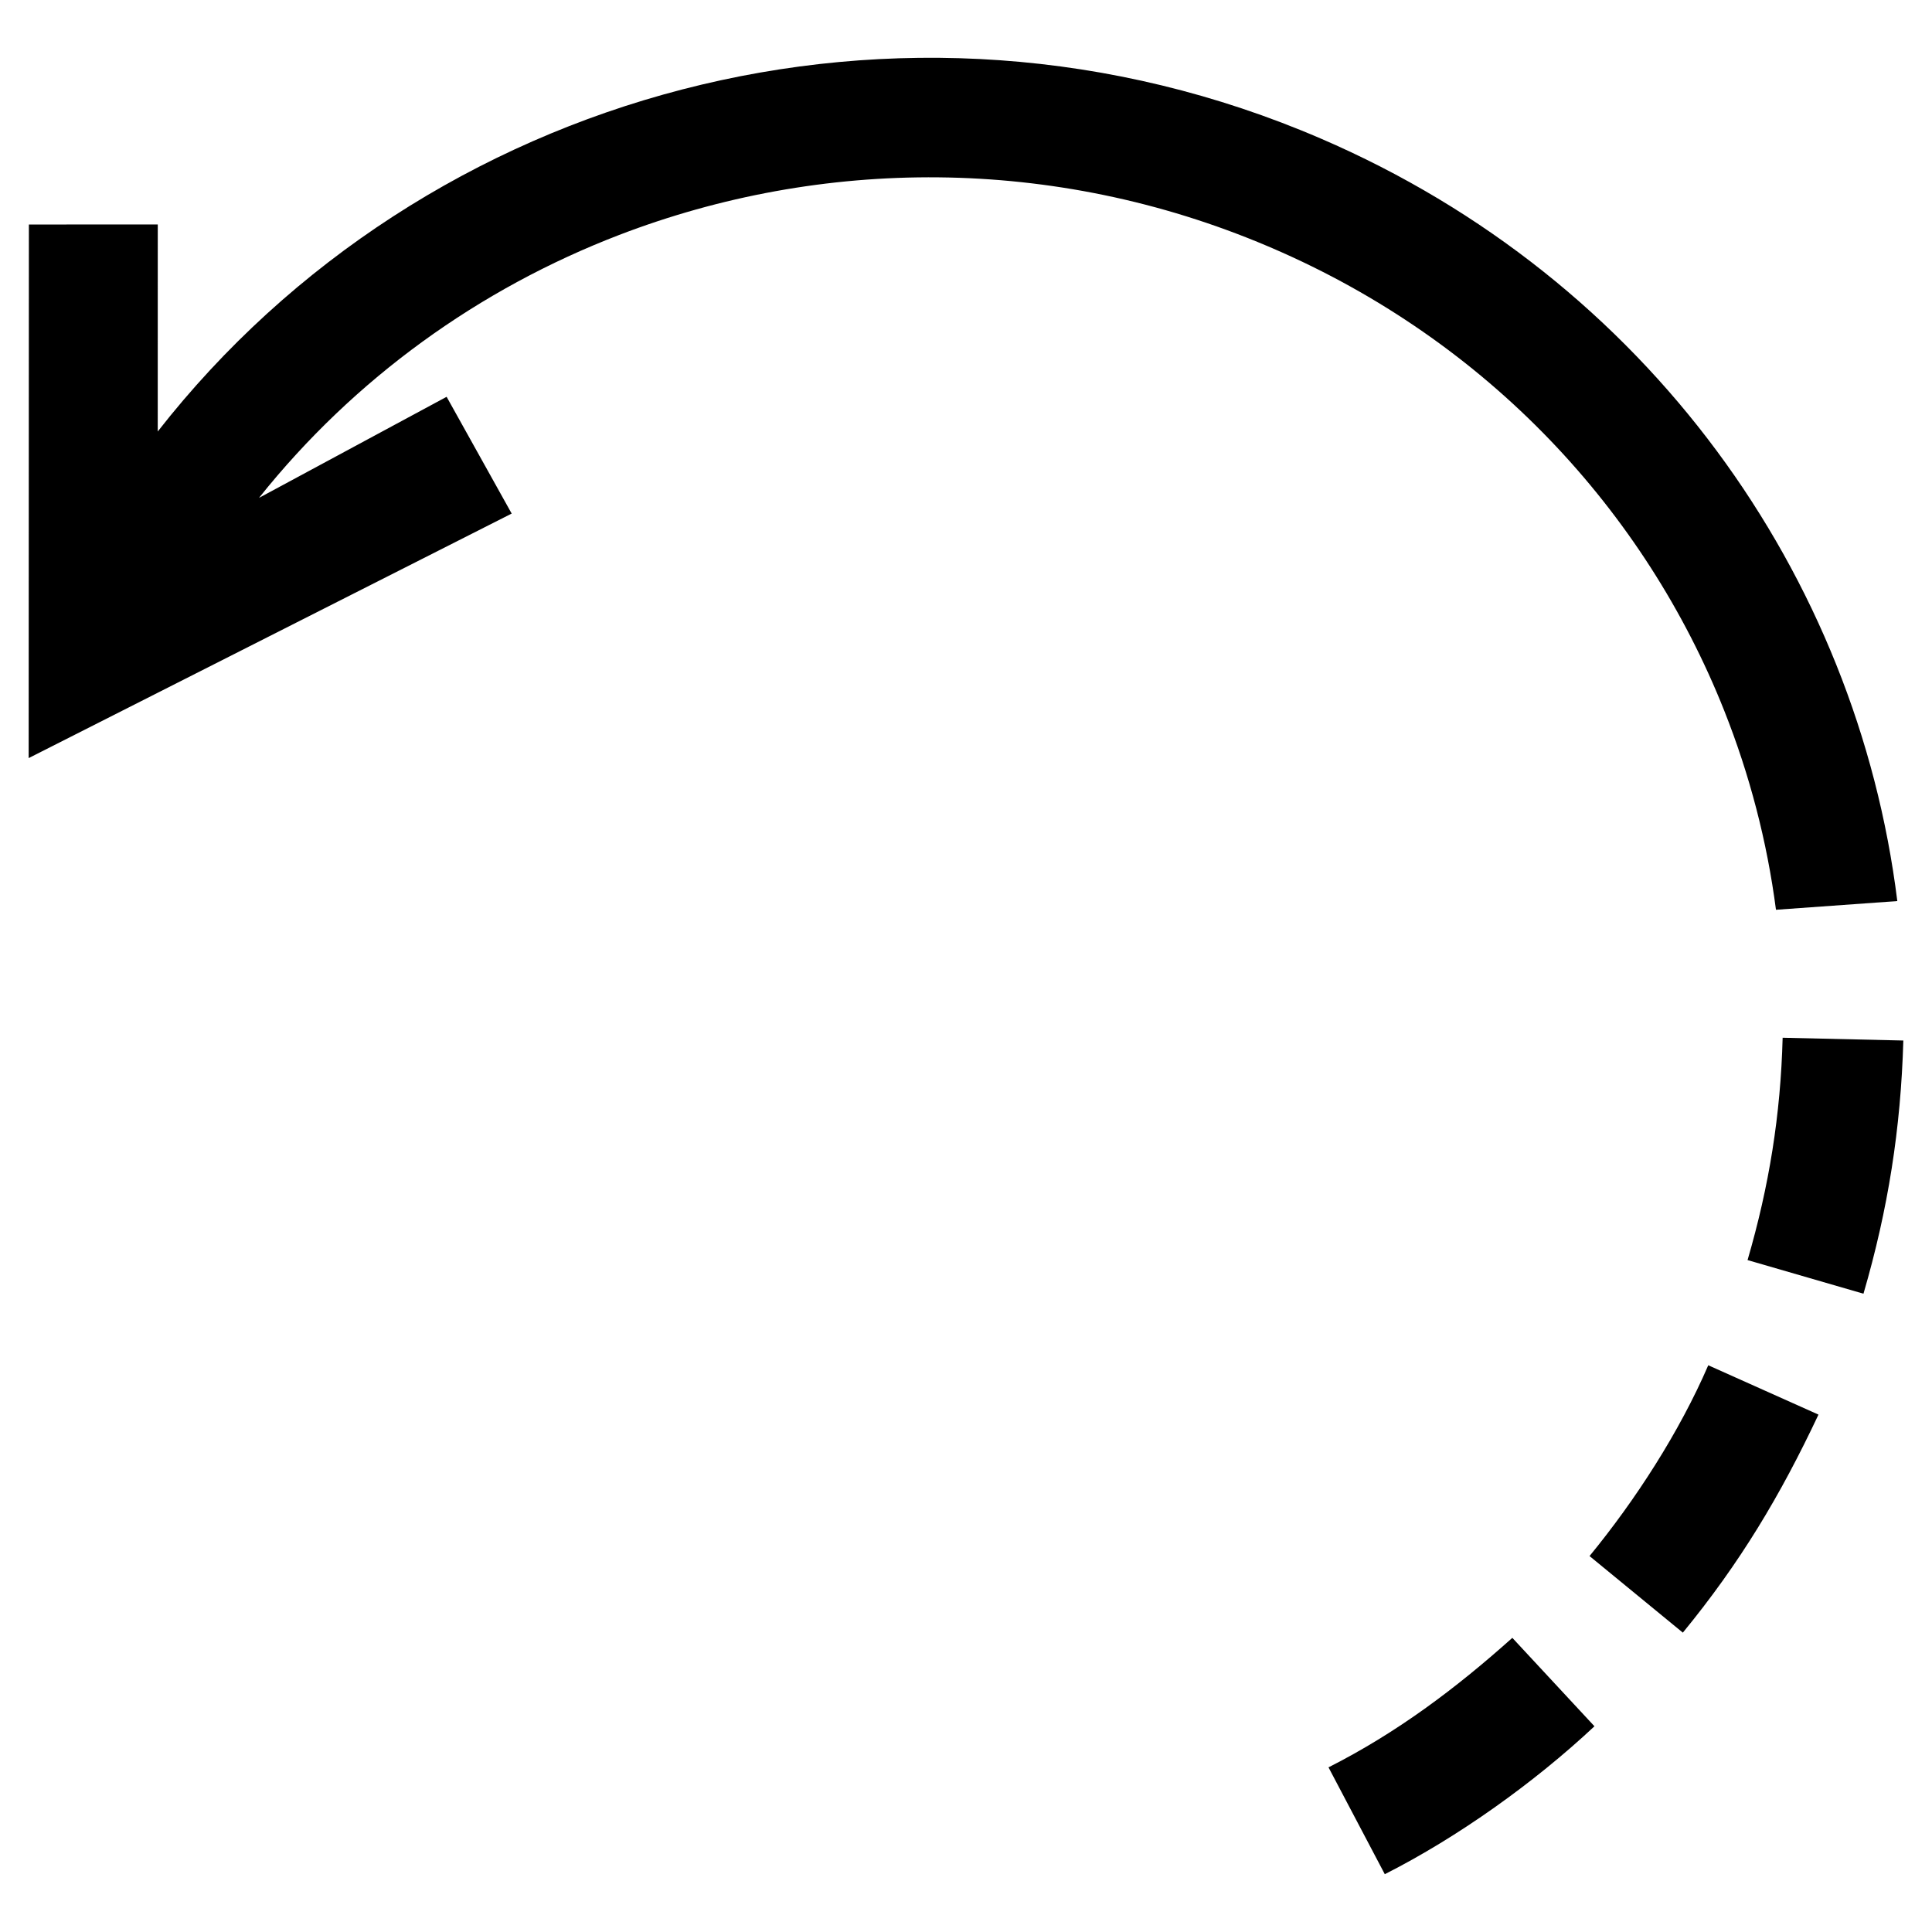
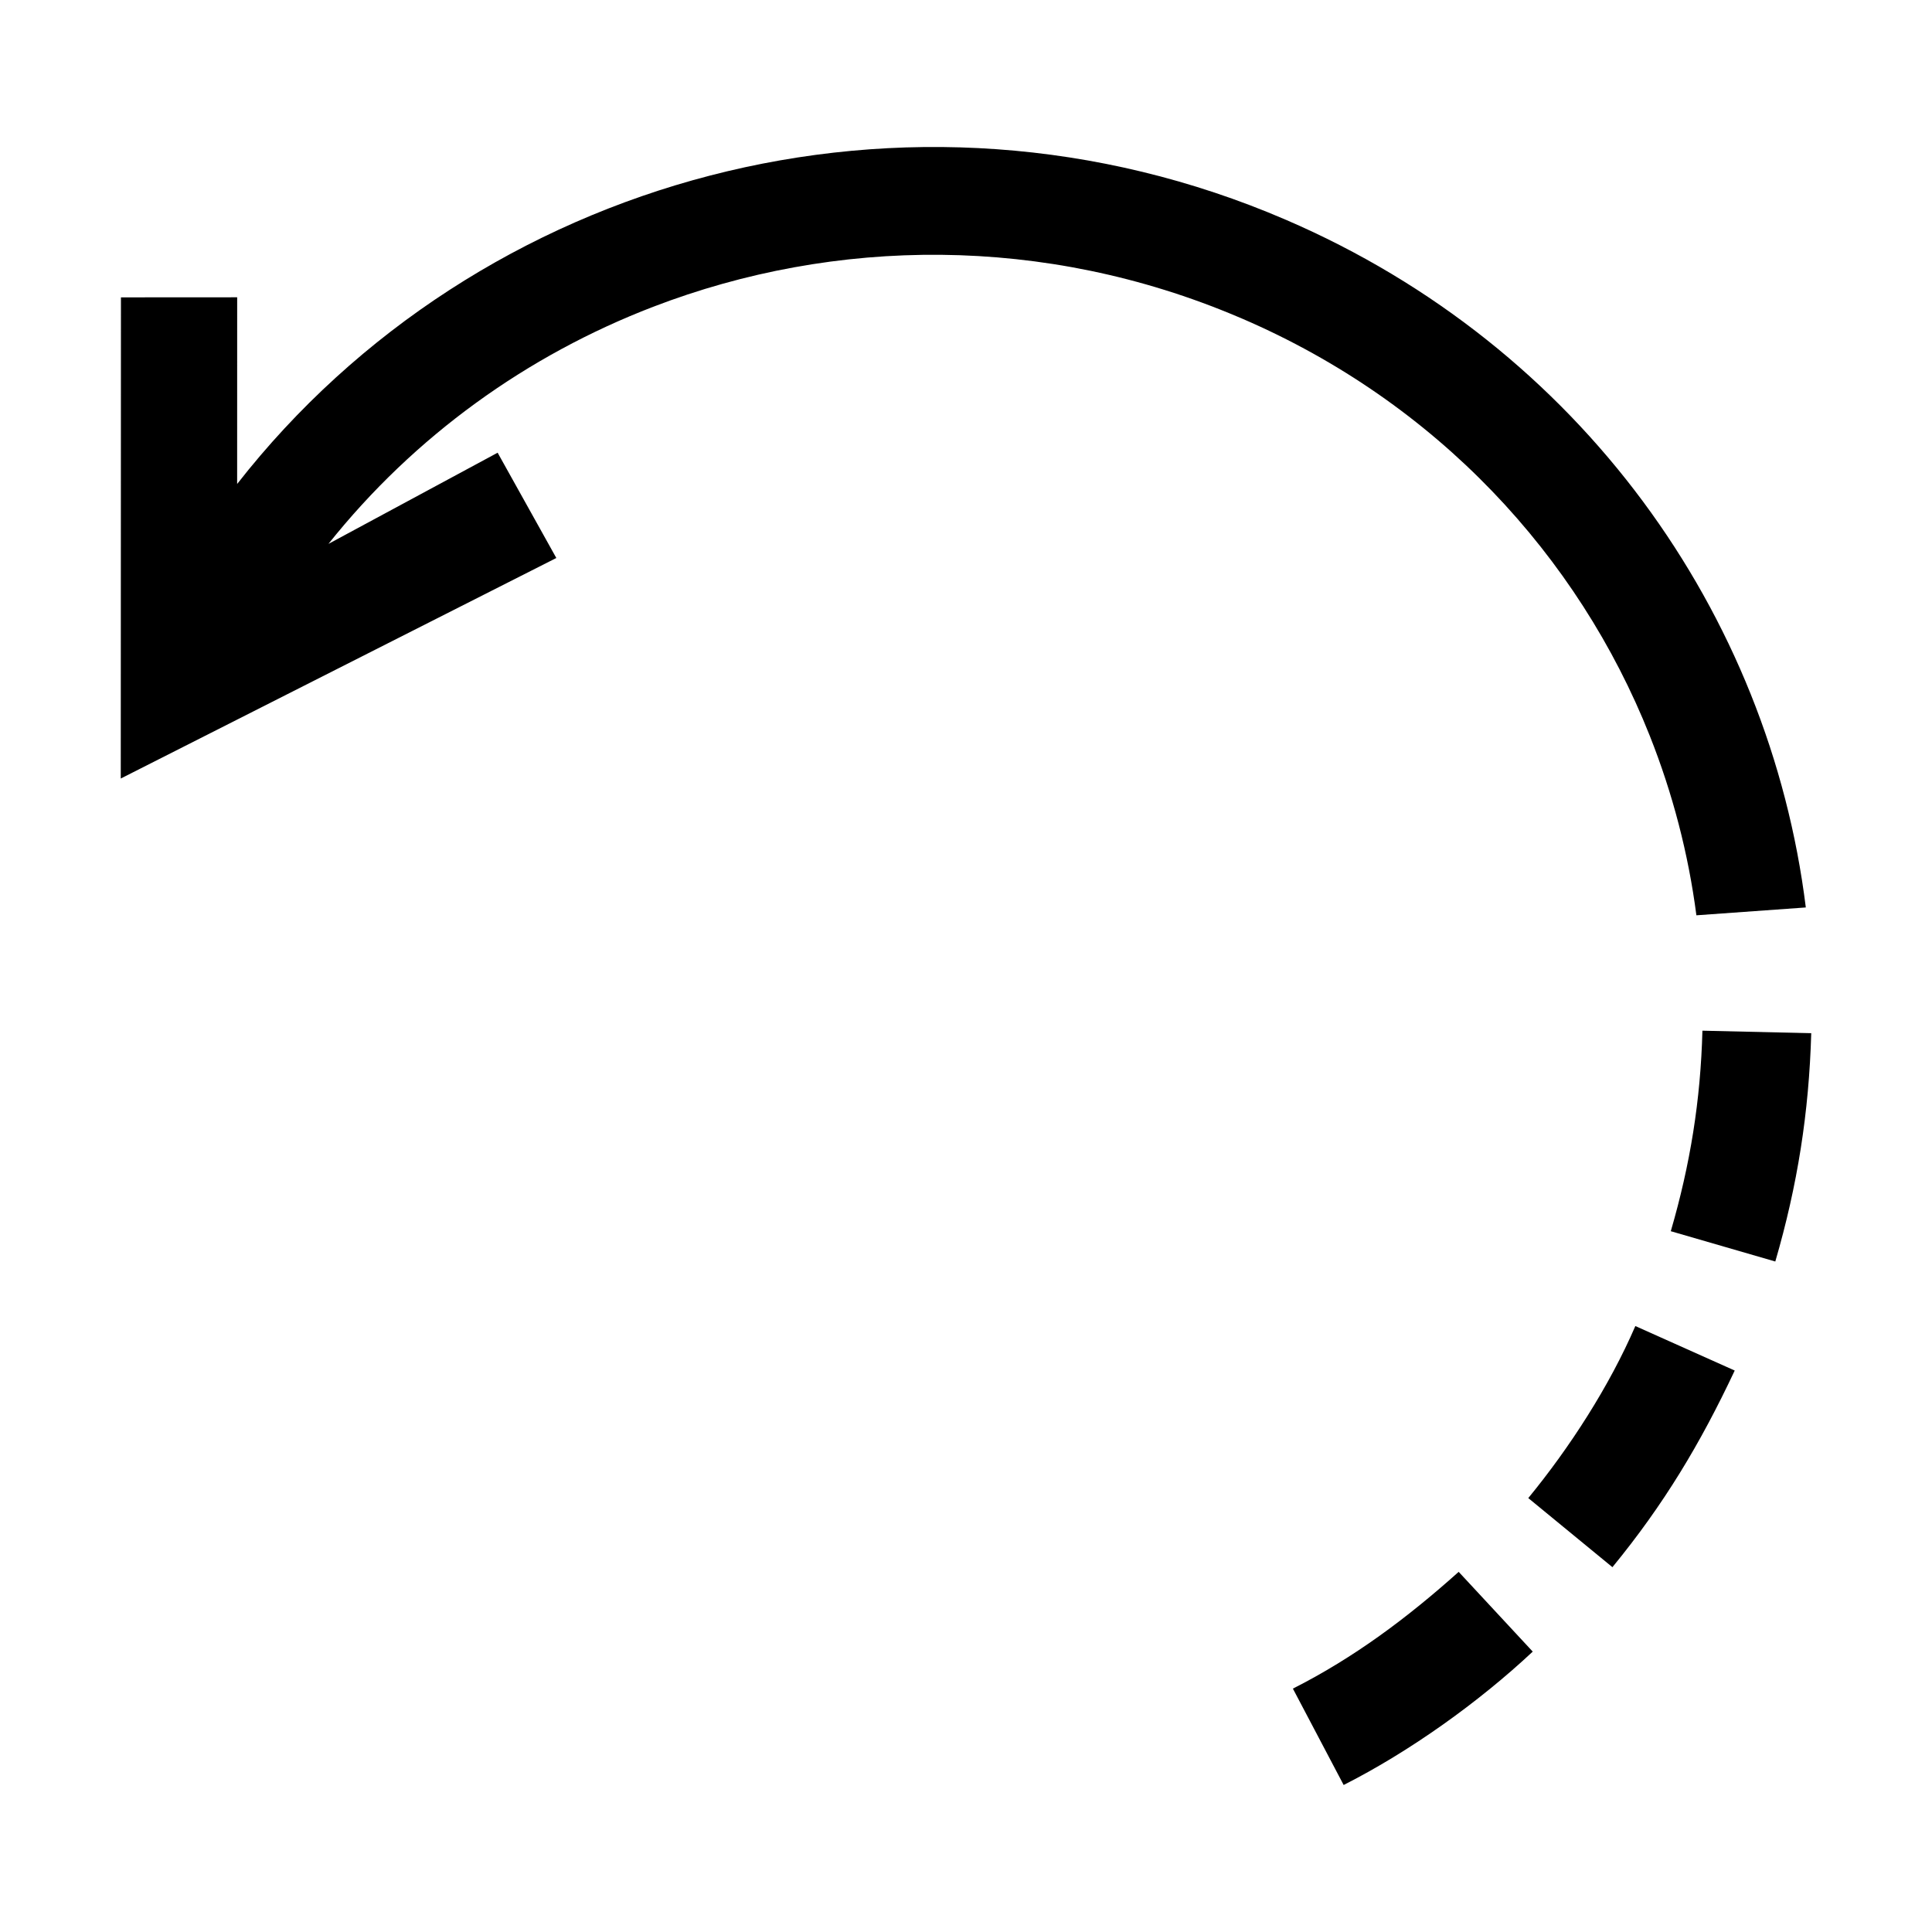
<svg xmlns="http://www.w3.org/2000/svg" xml:space="preserve" width="64px" height="64px" version="1.1" shape-rendering="geometricPrecision" text-rendering="geometricPrecision" image-rendering="optimizeQuality" fill-rule="evenodd" clip-rule="evenodd" viewBox="0 0 6400000 6400000">
-   <g id="Warstwa_x0020_1">
-     <path fill="{color}" d="M5574636 5408334c189096,-230554 322681,-453312 449296,-722253l-365083 -163466c-95434,220987 -240711,445989 -393312,632015l309099 253704zm-987296 800207c242956,-123072 495833,-303901 694497,-490045l-272012 -292917c-187679,168072 -383390,314885 -608983,428981l186498 353981zm1585649 -1922976c81734,-280398 123663,-546858 132049,-838712l-399808 -9212c-6732,255593 -44646,491226 -116222,736544l383981 111380zm-5315026 -2636253c315949,-396383 730757,-693316 1192692,-870838 668985,-256893 1437419,-264688 2148452,36969l15827 6732c714339,307918 1234267,870838 1496829,1532027 83978,211420 141852,432998 171380,659536l401934 -28819c-133584,-1077061 -825718,-2058805 -1909511,-2525819 -1387222,-597881 -2969683,-159687 -3853040,970288l118 -685875 -426974 236 -708 1767542 1600059 -810010 -215554 -386816 -621504 334847z" />
+   <g id="Warstwa">
+     <path fill="{color}" d="M5341365 5191481c170553,-207994 291027,-408902 405123,-651386l-329177 -147403c-86104,199254 -217090,402170 -354690,569889l278744 228900zm-890326 721545c219097,-111025 447171,-274020 626346,-441856l-245318 -264216c-169254,151537 -345713,283940 -549219,386816l168191 319256zm1429860 -1734116c73702,-252877 111498,-493117 119057,-756269l-360477 -8386c-6024,230554 -40276,443037 -104765,664260l346185 100395zm-4792854 -2377234c284885,-357524 658945,-625284 1075525,-785325 603314,-231735 1296158,-238704 1937386,33308l14291 6023c644182,277681 1112967,785325 1349781,1381553 75709,190750 127915,390477 154490,594810l362485 -25984c-120474,-971233 -744576,-1856598 -1721951,-2277784 -1250920,-539062 -2677946,-143978 -3474491,874971l118 -618433 -385044 236 -591 1593918 1442853 -730521 -194412 -348784 -560440 302012z" />
  </g>
</svg>
